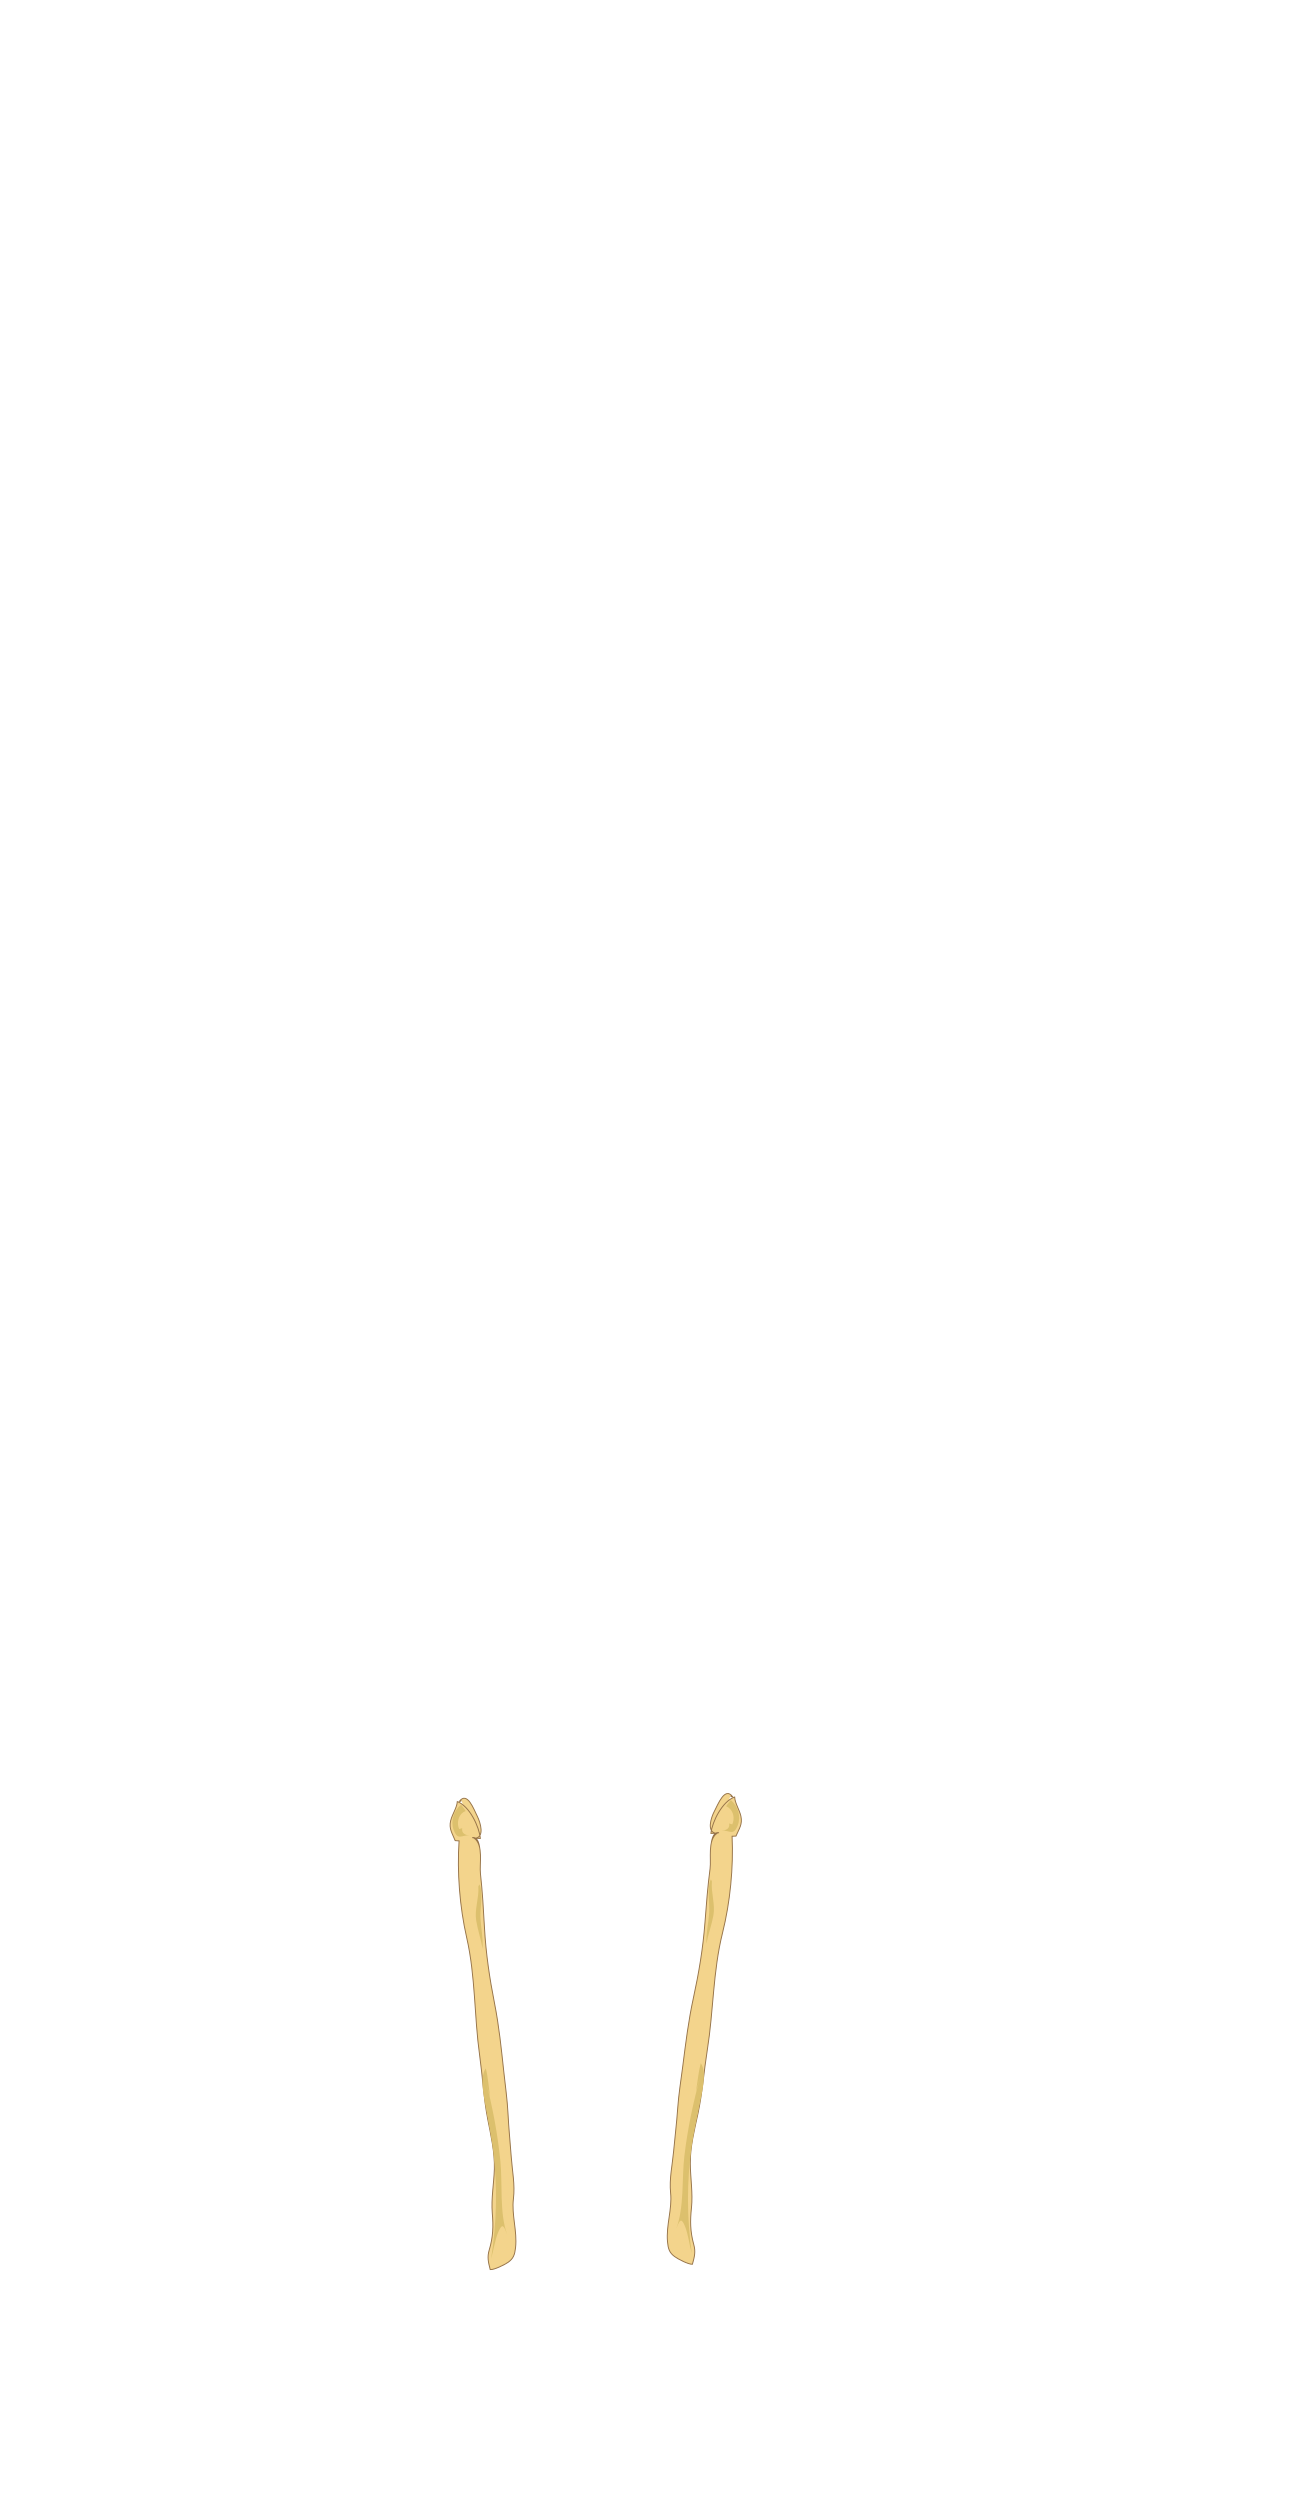
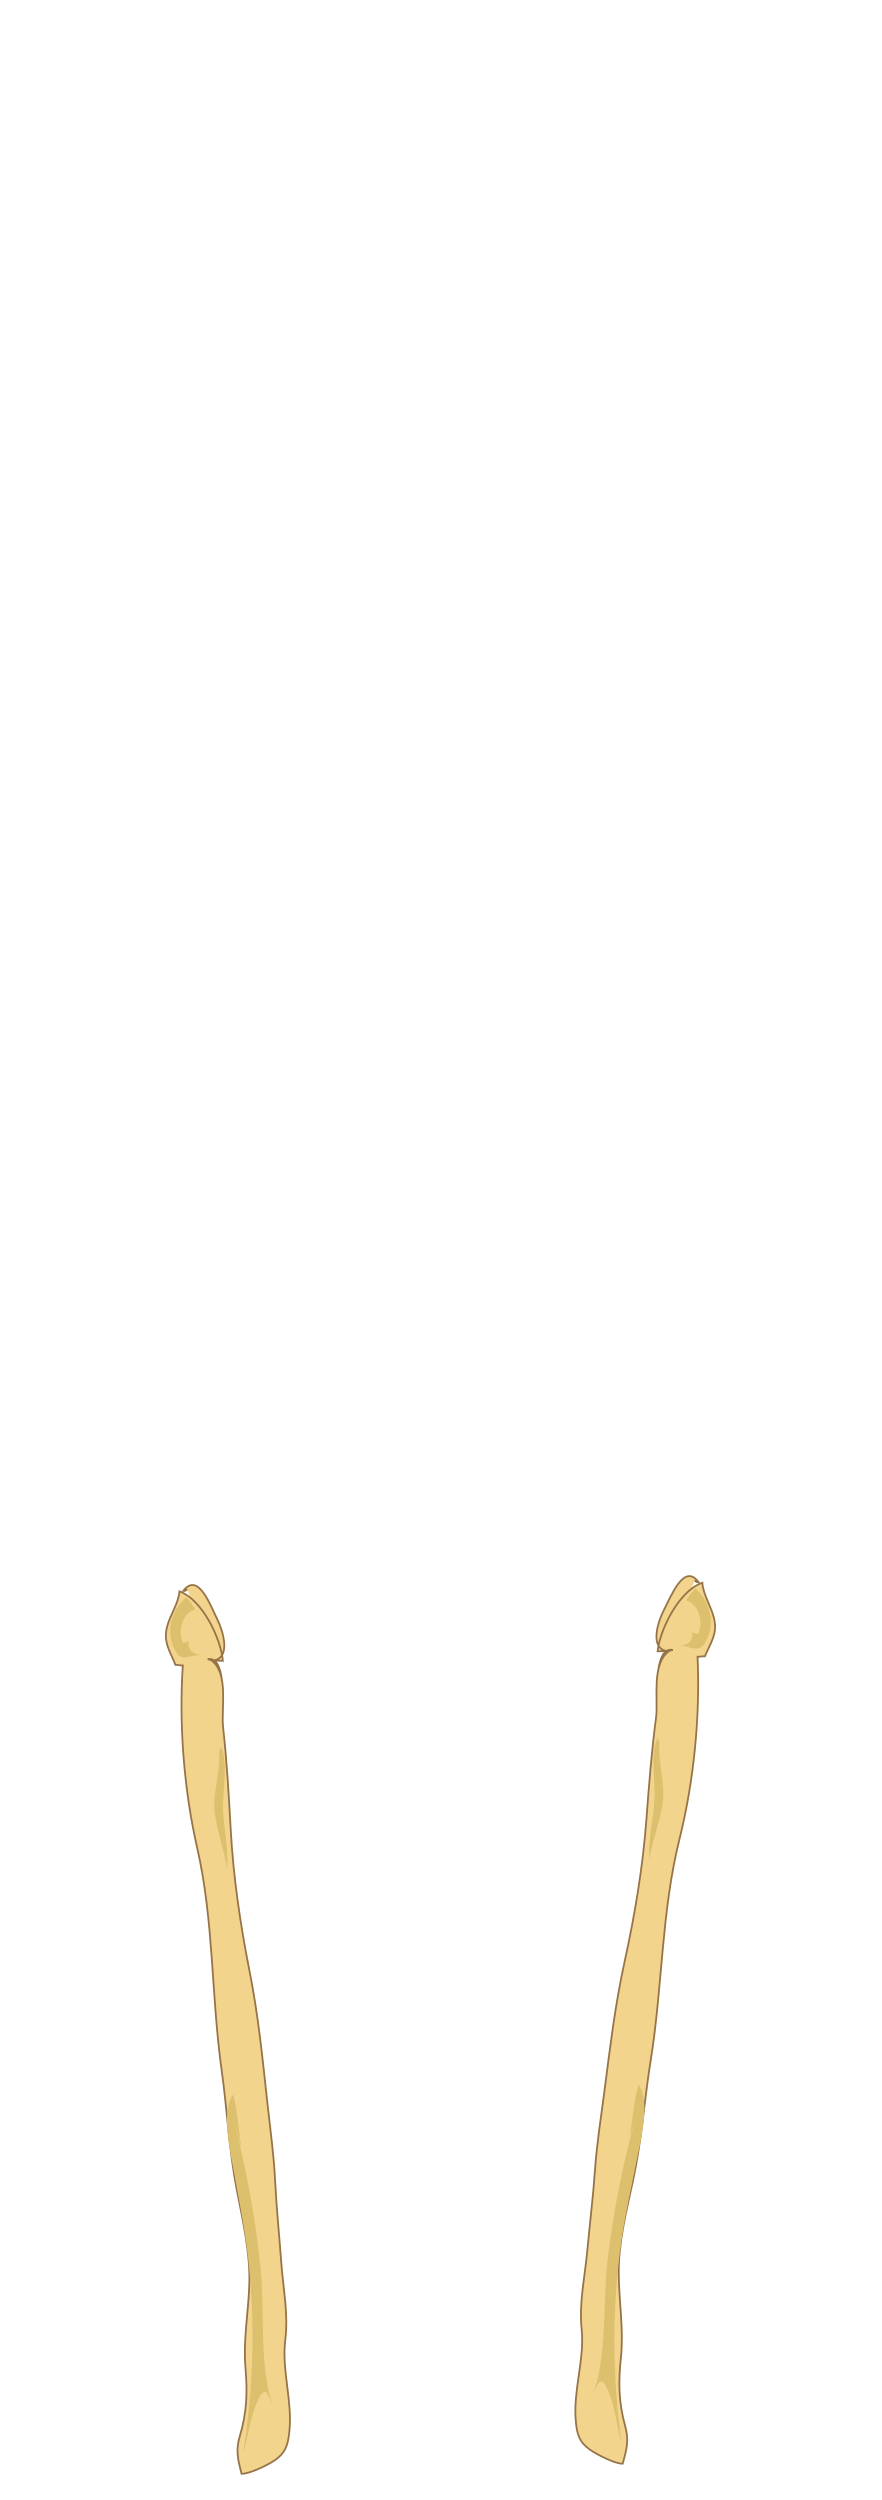
- <svg xmlns="http://www.w3.org/2000/svg" version="1.0" id="Layer_1" width="435.687" height="841.89" viewBox="0 0 435.687 841.89" overflow="visible" enable-background="new 0 0 435.687 841.89" xml:space="preserve" style="overflow: visible; display: inline;">
+ <svg xmlns="http://www.w3.org/2000/svg" version="1.0" id="Layer_1" width="157.455" height="446.529" viewBox="0 0 157.455 446.529" overflow="visible" enable-background="new 0 0 435.687 841.89" xml:space="preserve" style="display:inline;overflow:visible">
  <defs id="defs3096" />
-   <g id="layer3" style="display: inline;">
-     <g style="overflow: visible; display: inline;" id="FibulaRight">
-       <path d="M 161.602,622.69 C 161.327,620.344 160.651,618.522 159.05,618.819 C 159.847,619.084 160.941,619.074 161.755,619.113 C 161.381,615.056 158.051,608.169 154.005,606.704 C 153.831,608.872 152.3,610.924 151.77,613.096 C 151.1,615.849 152.301,617.351 153.282,619.828 C 153.673,619.801 154.2,619.974 154.596,619.944 C 153.9,630.448 154.797,642.148 157.163,652.511 C 160.159,665.631 159.665,678.849 161.523,692.151 C 162.516,699.25 162.864,706.518 164.227,713.555 C 165.31,719.14 166.646,724.74 166.478,730.426 C 166.336,735.287 165.369,740.431 165.78,745.277 C 166.157,749.706 166.078,753.242 164.759,757.663 C 164.05,760.037 164.392,761.623 165.082,764.306 C 166.382,764.42 169.938,762.673 171.106,761.847 C 172.886,760.589 173.358,759.293 173.62,756.868 C 174.223,751.302 172.23,745.873 172.898,740.453 C 173.481,735.733 172.514,731.16 172.172,726.464 C 171.82,721.641 171.317,716.664 171.08,711.891 C 170.843,707.114 170.178,702.502 169.668,697.785 C 168.809,689.833 168.077,682.431 166.519,674.56 C 164.863,666.192 163.622,657.73 163.151,649.206 C 162.818,643.169 162.465,637.002 161.791,630.968 C 161.424,627.683 162.849,621.485 159.771,619.071 C 163.418,618.89 161.743,613.646 160.746,611.667 C 159.563,609.32 157.374,603.121 154.676,606.617 C 154.965,606.68 155.193,606.576 155.364,606.304" id="path421" style="fill: rgb(243, 212, 140); stroke: rgb(150, 115, 72); stroke-width: 0.322;" />
-       <path d="M 156.08,610.236 C 154.216,611.453 153.789,614.085 154.623,615.931 C 154.963,615.819 155.336,615.766 155.668,615.633 C 155.326,617.375 156.669,617.973 158.105,618.104 C 155.423,617.862 154.174,620.003 152.76,616.227 C 151.652,613.269 152.823,609.652 155.266,607.769 C 155.755,608.456 156.425,609.163 156.795,609.877" id="path423" style="fill: rgb(220, 192, 109);" />
-       <path d="M 161.086,635.269 C 161.366,639.133 159.754,642.922 160.353,646.706 C 160.858,649.893 161.998,653.121 162.515,656.266 C 162.763,652.855 161.971,649.328 161.793,645.929 C 161.618,642.591 162.807,637.532 161.443,634.553" id="path425" style="fill: rgb(220, 192, 109);" />
-       <path d="M 163.589,700.708 C 165.892,709.614 167.637,718.86 168.516,727.894 C 169.265,735.585 168.163,745.216 170.778,752.452 C 169.734,749.694 169.215,748.411 167.879,751.48 C 166.662,754.278 166.254,757.747 165.36,760.681 C 167.285,748.711 167.582,736.306 166.084,724.309 C 165.526,719.846 164.635,715.508 163.868,711.079 C 163.247,707.49 161.234,699.833 163.598,696.546 C 164.374,699.544 164.579,702.97 165.02,706.072" id="path427" style="fill: rgb(220, 192, 109);" />
+   <g id="layer3" style="display:inline" transform="translate(-121.9454,-322.4686)">
+     <g style="display:inline;overflow:visible" id="FibulaRight">
+       <path d="m 161.602,622.69 c -0.275,-2.346 -0.951,-4.168 -2.552,-3.871 0.797,0.265 1.891,0.255 2.705,0.294 -0.374,-4.057 -3.704,-10.944 -7.75,-12.409 -0.174,2.168 -1.705,4.22 -2.235,6.392 -0.67,2.753 0.531,4.255 1.512,6.732 0.391,-0.027 0.918,0.146 1.314,0.116 -0.696,10.504 0.201,22.204 2.567,32.567 2.996,13.12 2.502,26.338 4.36,39.64 0.993,7.099 1.341,14.367 2.704,21.404 1.083,5.585 2.419,11.185 2.251,16.871 -0.142,4.861 -1.109,10.005 -0.698,14.851 0.377,4.429 0.298,7.965 -1.021,12.386 -0.709,2.374 -0.367,3.96 0.323,6.643 1.3,0.114 4.856,-1.633 6.024,-2.459 1.78,-1.258 2.252,-2.554 2.514,-4.979 0.603,-5.566 -1.39,-10.995 -0.722,-16.415 0.583,-4.72 -0.384,-9.293 -0.726,-13.989 -0.352,-4.823 -0.855,-9.8 -1.092,-14.573 -0.237,-4.777 -0.902,-9.389 -1.412,-14.106 -0.859,-7.952 -1.591,-15.354 -3.149,-23.225 -1.656,-8.368 -2.897,-16.83 -3.368,-25.354 -0.333,-6.037 -0.686,-12.204 -1.36,-18.238 -0.367,-3.285 1.058,-9.483 -2.02,-11.897 3.647,-0.181 1.972,-5.425 0.975,-7.404 -1.183,-2.347 -3.372,-8.546 -6.07,-5.05 0.289,0.063 0.517,-0.041 0.688,-0.313" id="path421" style="fill:#f3d48c;stroke:#967348;stroke-width:0.322" />
+       <path d="m 156.08,610.236 c -1.864,1.217 -2.291,3.849 -1.457,5.695 0.34,-0.112 0.713,-0.165 1.045,-0.298 -0.342,1.742 1.001,2.34 2.437,2.471 -2.682,-0.242 -3.931,1.899 -5.345,-1.877 -1.108,-2.958 0.063,-6.575 2.506,-8.458 0.489,0.687 1.159,1.394 1.529,2.108" id="path423" style="fill:#dcc06d" />
+       <path d="m 161.086,635.269 c 0.28,3.864 -1.332,7.653 -0.733,11.437 0.505,3.187 1.645,6.415 2.162,9.56 0.248,-3.411 -0.544,-6.938 -0.722,-10.337 -0.175,-3.338 1.014,-8.397 -0.35,-11.376" id="path425" style="fill:#dcc06d" />
+       <path d="m 163.589,700.708 c 2.303,8.906 4.048,18.152 4.927,27.186 0.749,7.691 -0.353,17.322 2.262,24.558 -1.044,-2.758 -1.563,-4.041 -2.899,-0.972 -1.217,2.798 -1.625,6.267 -2.519,9.201 1.925,-11.97 2.222,-24.375 0.724,-36.372 -0.558,-4.463 -1.449,-8.801 -2.216,-13.23 -0.621,-3.589 -2.634,-11.246 -0.27,-14.533 0.776,2.998 0.981,6.424 1.422,9.526" id="path427" style="fill:#dcc06d" />
    </g>
-     <g style="overflow: visible; display: inline;" id="FibulaLeft">
-       <path d="M 239.479,620.989 C 239.799,618.65 240.511,616.842 242.107,617.17 C 241.305,617.42 240.211,617.387 239.396,617.41 C 239.853,613.36 243.318,606.542 247.392,605.159 C 247.524,607.329 249.013,609.412 249.498,611.595 C 250.115,614.36 248.882,615.837 247.852,618.295 C 247.464,618.259 246.933,618.422 246.537,618.385 C 247.023,628.901 245.894,640.579 243.32,650.894 C 240.066,663.953 240.297,677.178 238.172,690.438 C 237.039,697.515 236.545,704.775 235.041,711.785 C 233.849,717.348 232.4,722.92 232.456,728.608 C 232.501,733.471 233.364,738.632 232.857,743.47 C 232.391,747.89 232.4,751.427 233.628,755.872 C 234.291,758.261 233.916,759.84 233.174,762.508 C 231.873,762.595 228.351,760.778 227.199,759.929 C 225.444,758.636 224.999,757.331 224.786,754.903 C 224.293,749.324 226.395,743.937 225.835,738.505 C 225.347,733.775 226.403,729.222 226.839,724.533 C 227.287,719.718 227.891,714.752 228.222,709.985 C 228.554,705.211 229.312,700.614 229.914,695.907 C 230.933,687.973 231.81,680.59 233.526,672.751 C 235.348,664.418 236.756,655.981 237.399,647.47 C 237.851,641.441 238.327,635.282 239.122,629.263 C 239.553,625.986 238.252,619.761 241.379,617.408 C 237.736,617.156 239.515,611.945 240.551,609.987 C 241.78,607.663 244.094,601.509 246.72,605.057 C 246.432,605.116 246.206,605.007 246.041,604.731" id="path2361" style="fill: rgb(243, 212, 140); stroke: rgb(150, 115, 72); stroke-width: 0.322;" />
-       <path d="M 245.246,608.648 C 247.087,609.901 247.46,612.542 246.591,614.371 C 246.251,614.253 245.881,614.192 245.551,614.055 C 245.859,615.801 244.504,616.373 243.067,616.475 C 245.753,616.286 246.96,618.453 248.448,614.705 C 249.615,611.769 248.515,608.129 246.109,606.198 C 245.607,606.875 244.922,607.567 244.539,608.276" id="path2363" style="fill: rgb(220, 192, 109);" />
-       <path d="M 239.742,633.574 C 239.386,637.432 240.922,641.254 240.247,645.023 C 239.678,648.2 238.475,651.405 237.894,654.539 C 237.714,651.123 238.577,647.614 238.825,644.218 C 239.063,640.885 237.975,635.803 239.398,632.853" id="path2365" style="fill: rgb(220, 192, 109);" />
-       <path d="M 235.934,698.951 C 233.455,707.811 231.526,717.021 230.467,726.033 C 229.565,733.71 230.474,743.36 227.716,750.541 C 228.815,747.805 229.358,746.533 230.632,749.627 C 231.794,752.45 232.133,755.926 232.968,758.878 C 231.28,746.872 231.234,734.463 232.97,722.499 C 233.615,718.048 234.595,713.728 235.449,709.313 C 236.141,705.738 238.305,698.124 236.007,694.79 C 235.173,697.771 234.901,701.192 234.397,704.287" id="path2367" style="fill: rgb(220, 192, 109);" />
+     <g style="display:inline;overflow:visible" id="FibulaLeft">
+       <path d="m 239.479,620.989 c 0.32,-2.339 1.032,-4.147 2.628,-3.819 -0.802,0.25 -1.896,0.217 -2.711,0.24 0.457,-4.05 3.922,-10.868 7.996,-12.251 0.132,2.17 1.621,4.253 2.106,6.436 0.617,2.765 -0.616,4.242 -1.646,6.7 -0.388,-0.036 -0.919,0.127 -1.315,0.09 0.486,10.516 -0.643,22.194 -3.217,32.509 -3.254,13.059 -3.023,26.284 -5.148,39.544 -1.133,7.077 -1.627,14.337 -3.131,21.347 -1.192,5.563 -2.641,11.135 -2.585,16.823 0.045,4.863 0.908,10.024 0.401,14.862 -0.466,4.42 -0.457,7.957 0.771,12.402 0.663,2.389 0.288,3.968 -0.454,6.636 -1.301,0.087 -4.823,-1.73 -5.975,-2.579 -1.755,-1.293 -2.2,-2.598 -2.413,-5.026 -0.493,-5.579 1.609,-10.966 1.049,-16.398 -0.488,-4.73 0.568,-9.283 1.004,-13.972 0.448,-4.815 1.052,-9.781 1.383,-14.548 0.332,-4.774 1.09,-9.371 1.692,-14.078 1.019,-7.934 1.896,-15.317 3.612,-23.156 1.822,-8.333 3.23,-16.77 3.873,-25.281 0.452,-6.029 0.928,-12.188 1.723,-18.207 0.431,-3.277 -0.87,-9.502 2.257,-11.855 -3.643,-0.252 -1.864,-5.463 -0.828,-7.421 1.229,-2.324 3.543,-8.478 6.169,-4.93 -0.288,0.059 -0.514,-0.05 -0.679,-0.326" id="path2361" style="fill:#f3d48c;stroke:#967348;stroke-width:0.322" />
+       <path d="m 245.246,608.648 c 1.841,1.253 2.214,3.894 1.345,5.723 -0.34,-0.118 -0.71,-0.179 -1.04,-0.316 0.308,1.746 -1.047,2.318 -2.484,2.42 2.686,-0.189 3.893,1.978 5.381,-1.77 1.167,-2.936 0.067,-6.576 -2.339,-8.507 -0.502,0.677 -1.187,1.369 -1.57,2.078" id="path2363" style="fill:#dcc06d" />
+       <path d="m 239.742,633.574 c -0.356,3.858 1.18,7.68 0.505,11.449 -0.569,3.177 -1.772,6.382 -2.353,9.516 -0.18,-3.416 0.683,-6.925 0.931,-10.321 0.238,-3.333 -0.85,-8.415 0.573,-11.365" id="path2365" style="fill:#dcc06d" />
+       <path d="m 235.934,698.951 c -2.479,8.86 -4.408,18.07 -5.467,27.082 -0.902,7.677 0.007,17.327 -2.751,24.508 1.099,-2.736 1.642,-4.008 2.916,-0.914 1.162,2.823 1.501,6.299 2.336,9.251 -1.688,-12.006 -1.734,-24.415 0.002,-36.379 0.645,-4.451 1.625,-8.771 2.479,-13.186 0.692,-3.575 2.856,-11.189 0.558,-14.523 -0.834,2.981 -1.106,6.402 -1.61,9.497" id="path2367" style="fill:#dcc06d" />
    </g>
  </g>
</svg>
